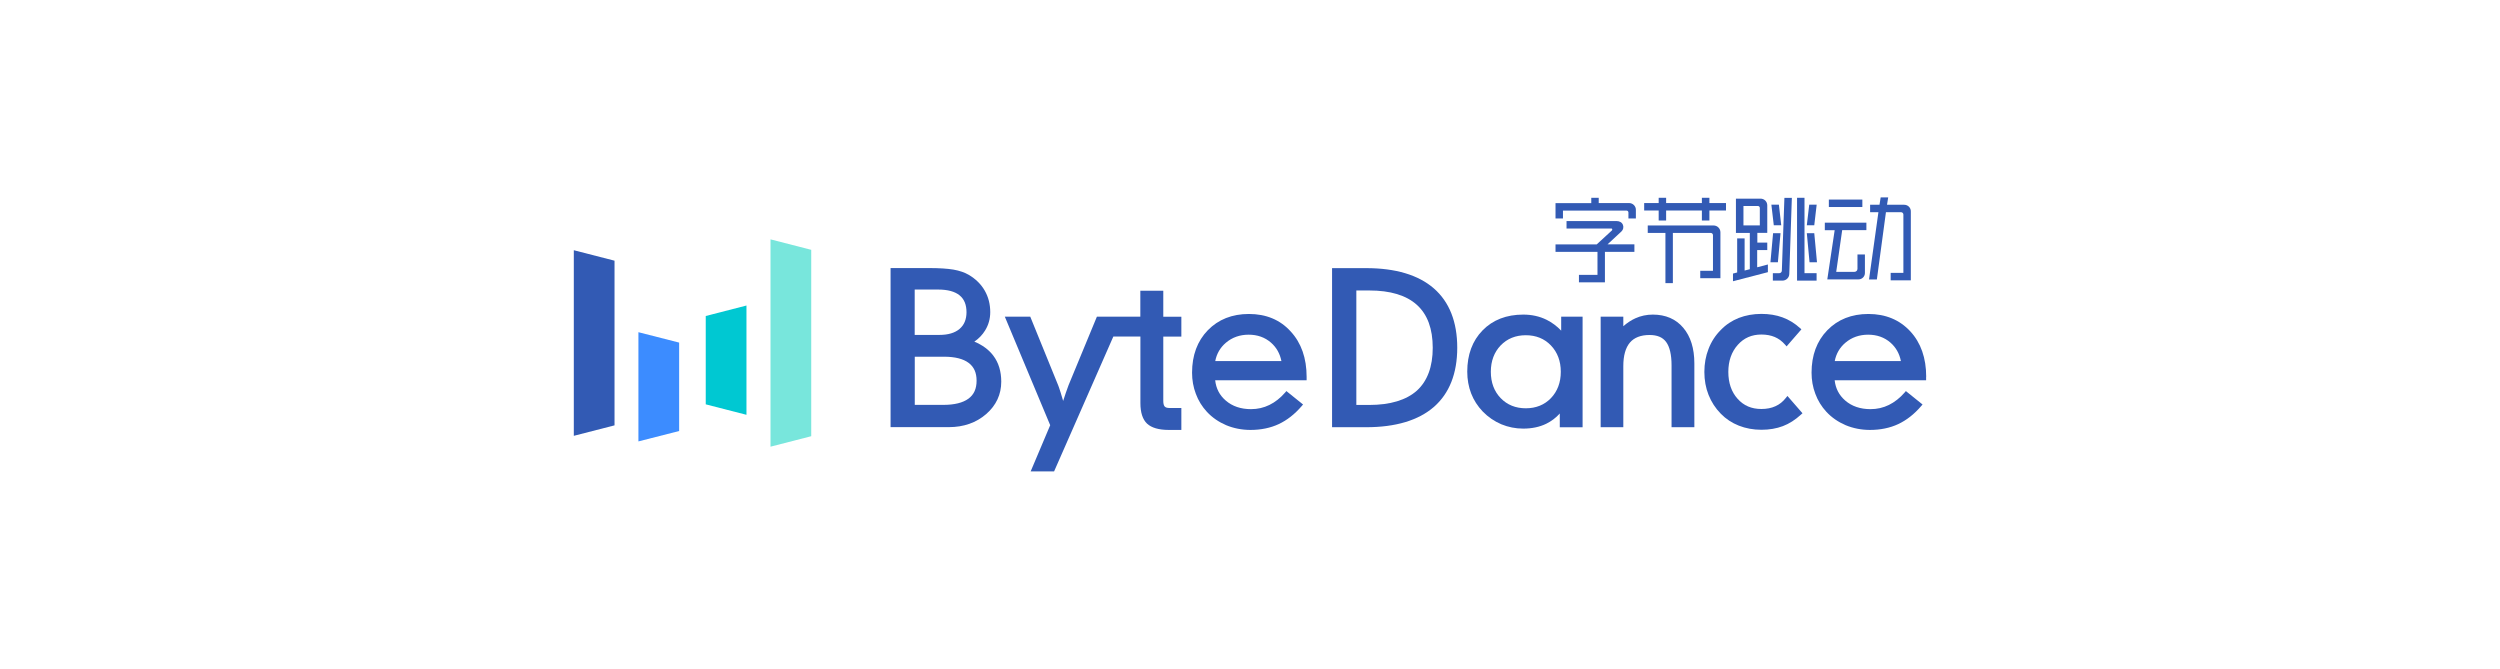
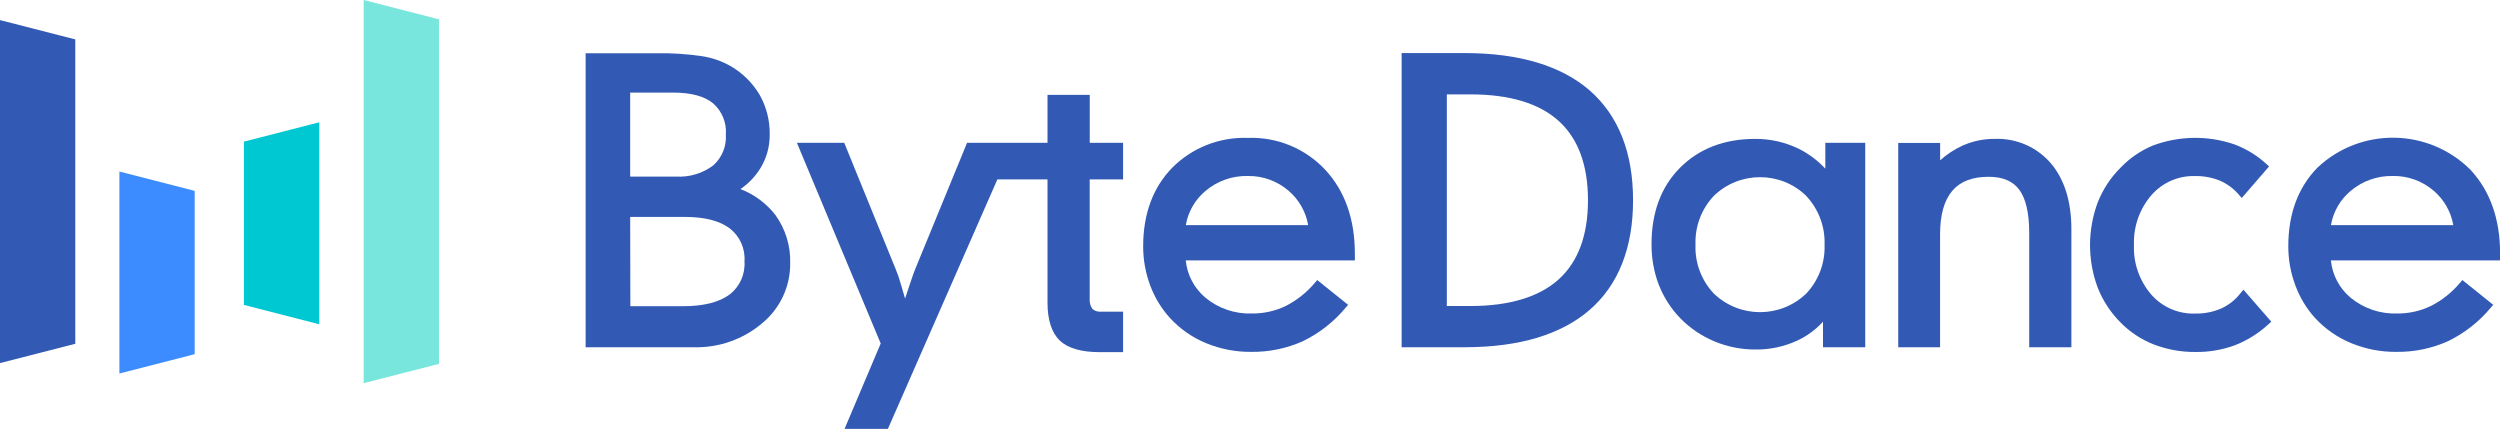
- <svg xmlns="http://www.w3.org/2000/svg" version="1.1" id="图层_1" x="0px" y="0px" viewBox="0 0 322.32 86.22" style="enable-background:new 0 0 322.32 86.22;" xml:space="preserve">
-   <style type="text/css">
- 	.st0{fill:#325AB4;}
- 	.st1{fill:#78E6DC;}
- 	.st2{fill:#3C8CFF;}
- 	.st3{fill:#00C8D2;}
- </style>
-   <g>
-     <g>
-       <path class="st0" d="M125.62,44.05c0.58-0.4,1.05-0.89,1.39-1.45c0.44-0.71,0.66-1.5,0.66-2.36c0-1.02-0.24-1.95-0.71-2.77    c-0.47-0.82-1.16-1.5-2.05-2.03c-0.53-0.31-1.19-0.54-1.98-0.68c-0.78-0.13-1.84-0.2-3.16-0.2h-4.95v20.51h7.52    c1.9,0,3.52-0.57,4.8-1.68c1.29-1.12,1.95-2.53,1.95-4.18c0-1.32-0.34-2.45-1.02-3.35C127.49,45.09,126.67,44.48,125.62,44.05z     M123.71,42.41c-0.6,0.51-1.47,0.77-2.6,0.77h-3.18v-5.85h3.01c1.24,0,2.17,0.25,2.78,0.75c0.6,0.49,0.89,1.21,0.89,2.19    C124.6,41.2,124.31,41.9,123.71,42.41z M117.93,45.99h3.79c1.4,0,2.47,0.27,3.17,0.8c0.69,0.52,1.02,1.27,1.02,2.29    c0,1.04-0.34,1.8-1.05,2.32c-0.72,0.53-1.81,0.8-3.24,0.8h-3.68V45.99z" />
-       <path class="st0" d="M149.98,37.48h-2.96v3.35h-2.36h-2.18h-1.06l-3.66,8.85c-0.06,0.15-0.18,0.47-0.35,0.98    c-0.1,0.3-0.21,0.65-0.34,1.03c-0.12-0.41-0.22-0.77-0.32-1.07c-0.21-0.67-0.29-0.86-0.32-0.94l-3.6-8.85h-3.28l5.85,13.99    l-2.52,5.96h3.02l7.64-17.39h3.49v8.58c0,1.22,0.29,2.11,0.86,2.65c0.57,0.53,1.51,0.81,2.8,0.81h1.62v-2.83h-1.54    c-0.29,0-0.49-0.06-0.61-0.19c-0.12-0.14-0.18-0.38-0.18-0.72v-8.29h2.33v-2.56h-2.33V37.48z" />
-       <path class="st0" d="M161.02,40.48c-2.17,0-3.95,0.71-5.3,2.1c-1.35,1.39-2.03,3.23-2.03,5.47c0,0.95,0.16,1.87,0.49,2.73    c0.32,0.87,0.8,1.64,1.41,2.3c0.69,0.75,1.54,1.33,2.5,1.74c0.96,0.4,2.02,0.61,3.13,0.61c1.34,0,2.57-0.25,3.64-0.75    c1.07-0.5,2.07-1.28,2.97-2.33l0.17-0.2l-2.15-1.73l-0.16,0.19c-0.61,0.7-1.29,1.24-2.03,1.6c-0.73,0.36-1.52,0.54-2.37,0.54    c-1.31,0-2.41-0.37-3.26-1.11c-0.79-0.68-1.24-1.54-1.36-2.61h11.79v-0.44c0-2.41-0.69-4.38-2.05-5.85    C165.05,41.23,163.23,40.48,161.02,40.48z M158.05,44.19c0.81-0.69,1.8-1.04,2.94-1.04c1.12,0,2.09,0.34,2.87,1.02    c0.71,0.62,1.16,1.42,1.35,2.38h-8.53C156.86,45.61,157.32,44.81,158.05,44.19z" />
-       <path class="st0" d="M184.86,37.18c-1.99-1.73-4.93-2.61-8.72-2.61h-4.4v20.51h4.4c3.79,0,6.73-0.88,8.72-2.61    c2-1.74,3.02-4.31,3.02-7.64C187.88,41.49,186.86,38.92,184.86,37.18z M176.53,52.21h-1.66V37.45h1.66c2.72,0,4.78,0.62,6.15,1.86    c1.36,1.23,2.04,3.08,2.04,5.53c0,2.43-0.69,4.29-2.04,5.52C181.31,51.58,179.24,52.21,176.53,52.21z" />
-       <path class="st0" d="M201.28,42.63c-0.55-0.58-1.18-1.05-1.88-1.4c-0.91-0.45-1.92-0.67-3.01-0.67c-2.16,0-3.92,0.68-5.24,2.03    c-1.32,1.35-1.98,3.14-1.98,5.32c0,1.01,0.17,1.95,0.5,2.81c0.33,0.86,0.84,1.65,1.5,2.34c0.69,0.71,1.5,1.26,2.39,1.64    c0.89,0.37,1.84,0.56,2.83,0.56c1.11,0,2.11-0.21,2.97-0.63c0.65-0.32,1.24-0.76,1.74-1.32v1.78h2.94V40.83h-2.76V42.63z     M199.96,44.54c0.84,0.88,1.27,2.02,1.27,3.39c0,1.38-0.43,2.52-1.27,3.4c-0.84,0.87-1.93,1.31-3.24,1.31    c-1.31,0-2.4-0.44-3.24-1.31c-0.84-0.87-1.27-2.01-1.27-3.4c0-1.38,0.43-2.52,1.27-3.4c0.84-0.87,1.93-1.31,3.24-1.31    C198.03,43.22,199.12,43.66,199.96,44.54z" />
-       <path class="st0" d="M213.1,40.56c-0.8,0-1.56,0.16-2.26,0.48c-0.53,0.24-1.05,0.58-1.55,1.02v-1.23h-2.92v14.25h2.92V47.2    c0-1.35,0.29-2.37,0.85-3.03c0.55-0.65,1.41-0.98,2.53-0.98c0.99,0,1.69,0.29,2.14,0.9c0.46,0.62,0.7,1.63,0.7,3.01v7.98h2.94    v-8.22c0-1.94-0.48-3.48-1.43-4.6C216.07,41.13,214.74,40.56,213.1,40.56z" />
-       <path class="st0" d="M230.24,51.31c-0.37,0.47-0.81,0.83-1.33,1.06c-0.52,0.24-1.13,0.36-1.82,0.36c-1.27,0-2.28-0.43-3.07-1.32    c-0.79-0.88-1.19-2.05-1.19-3.46c0-1.41,0.41-2.58,1.21-3.48c0.8-0.9,1.8-1.34,3.06-1.34c0.64,0,1.22,0.11,1.72,0.32    c0.49,0.21,0.94,0.54,1.33,0.99l0.19,0.22l1.91-2.2l-0.19-0.17c-0.67-0.61-1.42-1.07-2.24-1.37c-0.81-0.3-1.73-0.45-2.73-0.45    c-1.05,0-2.03,0.18-2.91,0.52c-0.88,0.35-1.67,0.87-2.32,1.55c-0.7,0.7-1.23,1.52-1.58,2.44c-0.36,0.91-0.54,1.91-0.54,2.97    c0,1.06,0.18,2.06,0.54,2.96c0.36,0.91,0.89,1.73,1.58,2.43c0.65,0.67,1.44,1.19,2.33,1.54c0.89,0.35,1.86,0.53,2.91,0.53    c1.01,0,1.94-0.16,2.76-0.47c0.82-0.31,1.6-0.81,2.34-1.49l0.19-0.17l-1.94-2.23L230.24,51.31z" />
-       <path class="st0" d="M248.34,48.57c0-2.41-0.69-4.38-2.05-5.85c-1.37-1.48-3.18-2.24-5.4-2.24c-2.17,0-3.95,0.71-5.3,2.1    c-1.35,1.39-2.03,3.23-2.03,5.47c0,0.95,0.16,1.87,0.49,2.73c0.32,0.87,0.8,1.64,1.41,2.3c0.69,0.75,1.54,1.33,2.5,1.74    c0.96,0.4,2.02,0.61,3.13,0.61c1.34,0,2.57-0.25,3.64-0.75c1.07-0.5,2.07-1.28,2.97-2.33l0.17-0.2l-2.15-1.73l-0.16,0.19    c-0.61,0.7-1.3,1.24-2.03,1.6c-0.73,0.36-1.52,0.54-2.37,0.54c-1.31,0-2.41-0.37-3.26-1.11c-0.79-0.69-1.24-1.54-1.36-2.61h11.79    V48.57z M237.92,44.19c0.81-0.69,1.8-1.04,2.94-1.04c1.12,0,2.09,0.34,2.87,1.02c0.71,0.62,1.16,1.42,1.35,2.38h-8.53    C236.73,45.61,237.19,44.81,237.92,44.19z" />
-     </g>
-     <polygon class="st0" points="79.23,54.84 73.98,56.19 73.98,32.26 79.23,33.61  " />
-     <polygon class="st1" points="104.59,56.24 99.34,57.59 99.34,30.86 104.59,32.21  " />
-     <polygon class="st2" points="87.56,55.57 82.31,56.91 82.31,42.83 87.56,44.17  " />
-     <polygon class="st3" points="90.99,40.74 96.24,39.39 96.24,53.48 90.99,52.13  " />
-     <g>
-       <rect x="235.79" y="25.73" class="st0" width="4.32" height="0.96" />
-       <path class="st0" d="M245.5,26.4h-2.21l0.15-0.95h-0.97l-0.15,0.95h-1.21v0.96h1.07l-1.21,8.67h1.01l1.17-8.67h1.95    c0.17,0,0.3,0.14,0.3,0.3v7.52h-1.64v0.96h2.6v-8.86C246.38,26.79,245.99,26.4,245.5,26.4z" />
-       <path class="st0" d="M235.27,29.68h1.27l-0.95,6.34h4.03c0.45,0,0.82-0.37,0.82-0.82v-2.39h-0.96v1.85c0,0.22-0.18,0.39-0.39,0.39    h-2.35l0.77-5.38h3.12v-0.96h-5.36V29.68z" />
-       <polygon class="st0" points="229.65,29.04 229.35,26.39 228.38,26.39 228.69,29.04   " />
-       <polygon class="st0" points="229.56,30.07 228.6,30.07 228.26,33.81 229.22,33.81   " />
-       <polygon class="st0" points="234.22,26.39 233.26,26.39 232.95,29.04 233.91,29.04   " />
-       <polygon class="st0" points="232.95,30.07 233.3,33.81 234.26,33.81 233.91,30.07   " />
-       <polygon class="st0" points="232.65,25.5 231.69,25.5 231.69,36.18 234.21,36.18 234.21,35.22 232.65,35.22   " />
-       <path class="st0" d="M229.73,34.89c0,0.18-0.15,0.33-0.33,0.33h-0.83v0.96h1.24c0.48,0,0.88-0.39,0.88-0.87l0.33-9.8h-0.96    L229.73,34.89z" />
-       <path class="st0" d="M226.57,32.24h1.28v-0.96h-1.28v-1.26h1.28v-3.55c0-0.48-0.39-0.86-0.87-0.86h-3.17v4.42h1.79v4.68    l-0.67,0.17v-4.14h-0.96v4.39l-0.54,0.14v0.99l4.5-1.17v-0.99l-1.38,0.36V32.24z M226.89,26.81v2.25h-2.11v-2.5h1.87    C226.78,26.56,226.89,26.67,226.89,26.81z" />
-       <path class="st0" d="M220.93,29.07h-8.49v0.96h2.28v6.47h0.96v-6.47h4.88c0.16,0,0.29,0.13,0.29,0.29v4.59h-1.64v0.96h2.6v-5.92    C221.81,29.46,221.41,29.07,220.93,29.07z" />
-       <polygon class="st0" points="220.39,25.5 219.42,25.5 219.42,26.18 214.81,26.18 214.81,25.5 213.85,25.5 213.85,26.18     211.98,26.18 211.98,27.14 213.85,27.14 213.85,28.43 214.81,28.43 214.81,27.14 219.42,27.14 219.42,28.43 220.39,28.43     220.39,27.14 222.53,27.14 222.53,26.18 220.39,26.18   " />
-       <path class="st0" d="M210.04,26.18h-3.92V25.5h-0.96v0.69h-4.61v1.98h0.96v-1.02h8.19c0.14,0,0.25,0.11,0.25,0.25v0.77h0.96v-1.11    C210.92,26.58,210.52,26.18,210.04,26.18z" />
-       <path class="st0" d="M209.06,29.83c0.22-0.21,0.3-0.55,0.18-0.84c-0.12-0.31-0.42-0.49-0.82-0.49h-6.45v0.96h5.78    c0.06,0,0.09,0.03,0.1,0.06c0.03,0.05,0.02,0.13-0.02,0.18l-1.97,1.81h-5.31v0.96h5.41v2.97h-2.39v0.96h3.35v-3.93h3.8V31.5h-3.46    C207.62,31.18,208.49,30.37,209.06,29.83z" />
-     </g>
-   </g>
+ <svg xmlns="http://www.w3.org/2000/svg" id="图层_1" data-name="图层 1" viewBox="0 0 431.98 74.11">
+   <defs>
+     <style>.cls-1{fill:#325ab4;}.cls-2{fill:#78e6dc;}.cls-3{fill:#3c8cff;}.cls-4{fill:#00c8d2;}</style>
+   </defs>
+   <path class="cls-1" d="M127.94,32.67a11.81,11.81,0,0,0,3.45-3.6A10.9,10.9,0,0,0,133,23.23a13.52,13.52,0,0,0-1.74-6.85,13.88,13.88,0,0,0-5.09-5,14.43,14.43,0,0,0-4.92-1.68,48.5,48.5,0,0,0-7.81-.5H101.19V60h18.63a17.55,17.55,0,0,0,11.89-4.16,13.27,13.27,0,0,0,4.83-10.35A13.6,13.6,0,0,0,134,37.17,14,14,0,0,0,127.94,32.67Zm-4.72-4.07a9.76,9.76,0,0,1-6.44,1.91h-7.89V16h7.45c3.06,0,5.37.62,6.87,1.85a6.52,6.52,0,0,1,2.21,5.42A6.53,6.53,0,0,1,123.22,28.6Zm-14.33,8.88h9.38c3.47,0,6.11.67,7.84,2a6.6,6.6,0,0,1,2.53,5.68,6.65,6.65,0,0,1-2.6,5.75c-1.79,1.32-4.49,2-8,2h-9.12Z" />
+   <path class="cls-1" d="M188.3,16.39H181v8.29H167.1l-9,21.92c-.16.38-.44,1.17-.86,2.43-.25.75-.53,1.61-.85,2.56-.29-1-.55-1.9-.78-2.65a18.21,18.21,0,0,0-.8-2.33l-8.93-21.93H137.7l14.48,34.67-6.25,14.76h7.49L172.34,31H181V52.29c0,3,.72,5.22,2.13,6.56s3.74,2,6.93,2h4v-7h-3.81a2,2,0,0,1-1.5-.47,2.78,2.78,0,0,1-.46-1.8V31h5.77V24.68H188.3Z" />
+   <path class="cls-1" d="M215.65,23.83A17.54,17.54,0,0,0,202.53,29c-3.33,3.44-5,8-5,13.55a19.18,19.18,0,0,0,1.21,6.76A17.29,17.29,0,0,0,202.21,55a17.59,17.59,0,0,0,6.2,4.3,20,20,0,0,0,7.75,1.5,21.18,21.18,0,0,0,9-1.86,22.14,22.14,0,0,0,7.35-5.77l.43-.5-5.33-4.28-.4.46a16.27,16.27,0,0,1-5,4,13.24,13.24,0,0,1-5.86,1.32,11.94,11.94,0,0,1-8.08-2.75A9.61,9.61,0,0,1,204.89,45h29.22V43.87c0-6-1.71-10.84-5.09-14.5A17.4,17.4,0,0,0,215.65,23.83ZM208.29,33a10.92,10.92,0,0,1,7.3-2.59A10.53,10.53,0,0,1,222.7,33a10.09,10.09,0,0,1,3.34,5.9H204.9A9.86,9.86,0,0,1,208.29,33Z" />
+   <path class="cls-1" d="M274.7,15.64c-4.94-4.29-12.21-6.47-21.61-6.47h-10.9V60h10.9c9.4,0,16.67-2.18,21.61-6.47s7.48-10.69,7.48-18.92S279.67,20,274.7,15.64ZM254.07,52.88H250V16.31h4.11c6.72,0,11.85,1.54,15.22,4.59s5.06,7.65,5.06,13.7-1.7,10.63-5.06,13.67S260.79,52.88,254.07,52.88Z" />
+   <path class="cls-1" d="M315.4,29.14a16.08,16.08,0,0,0-4.65-3.46A16.91,16.91,0,0,0,303.28,24c-5.35,0-9.71,1.69-13,5s-4.91,7.77-4.91,13.17a19.4,19.4,0,0,0,1.24,7A17.4,17.4,0,0,0,290.35,55,17.89,17.89,0,0,0,296.27,59a18.15,18.15,0,0,0,7,1.39,16.64,16.64,0,0,0,7.35-1.57A14.08,14.08,0,0,0,315,55.59V60h7.3V24.68H315.4Zm-3.28,4.74a11.71,11.71,0,0,1,3.15,8.41,11.68,11.68,0,0,1-3.15,8.42,11.53,11.53,0,0,1-16,0,11.64,11.64,0,0,1-3.15-8.43,11.65,11.65,0,0,1,3.15-8.42,11.48,11.48,0,0,1,16,0Z" />
+   <path class="cls-1" d="M344.66,24a13.31,13.31,0,0,0-5.59,1.18,15.16,15.16,0,0,0-3.83,2.52v-3H328V60h7.23V40.48c0-3.35.71-5.87,2.11-7.51s3.48-2.42,6.27-2.42c2.45,0,4.18.73,5.3,2.23s1.72,4,1.72,7.45V60h7.29V39.63c0-4.8-1.19-8.63-3.54-11.4A12.13,12.13,0,0,0,344.66,24Z" />
+   <path class="cls-1" d="M387.14,50.66a8.8,8.8,0,0,1-3.3,2.63,10.79,10.79,0,0,1-4.5.89,9.66,9.66,0,0,1-7.61-3.27,12.39,12.39,0,0,1-3-8.56,12.51,12.51,0,0,1,3-8.61,9.64,9.64,0,0,1,7.58-3.32,10.9,10.9,0,0,1,4.26.79,9,9,0,0,1,3.3,2.45l.49.55,4.72-5.46-.47-.42a17,17,0,0,0-5.54-3.39,20.9,20.9,0,0,0-14,.18A16.41,16.41,0,0,0,366.39,29a17.47,17.47,0,0,0-3.93,6,21.1,21.1,0,0,0,0,14.69,17.75,17.75,0,0,0,3.92,6,16.45,16.45,0,0,0,5.76,3.82,19.48,19.48,0,0,0,7.2,1.31,19.11,19.11,0,0,0,6.83-1.16A18.45,18.45,0,0,0,392,56l.46-.42-4.81-5.52Z" />
+   <path class="cls-1" d="M432,43.87c0-6-1.71-10.84-5.09-14.5A19,19,0,0,0,400.4,29c-3.34,3.44-5,8-5,13.55a19,19,0,0,0,1.22,6.76A17.26,17.26,0,0,0,400.07,55a17.72,17.72,0,0,0,6.21,4.3,19.93,19.93,0,0,0,7.75,1.5,21.21,21.21,0,0,0,9-1.86,22.24,22.24,0,0,0,7.35-5.77l.43-.5-5.33-4.28-.4.46a16,16,0,0,1-5,4,13.21,13.21,0,0,1-5.86,1.32,12,12,0,0,1-8.08-2.75A9.64,9.64,0,0,1,402.76,45H432ZM406.16,33a10.9,10.9,0,0,1,7.29-2.59A10.54,10.54,0,0,1,420.57,33a10.09,10.09,0,0,1,3.34,5.9H402.77A9.86,9.86,0,0,1,406.16,33Z" />
+   <polygon class="cls-1" points="13.01 59.4 0 62.74 0 3.47 13.01 6.81 13.01 59.4" />
+   <polygon class="cls-2" points="75.85 62.87 62.84 66.21 62.84 0 75.85 3.34 75.85 62.87" />
+   <polygon class="cls-3" points="33.64 61.2 20.63 64.54 20.63 29.64 33.64 32.98 33.64 61.2" />
+   <polygon class="cls-4" points="42.15 24.47 55.16 21.13 55.16 56.03 42.15 52.69 42.15 24.47" />
</svg>
